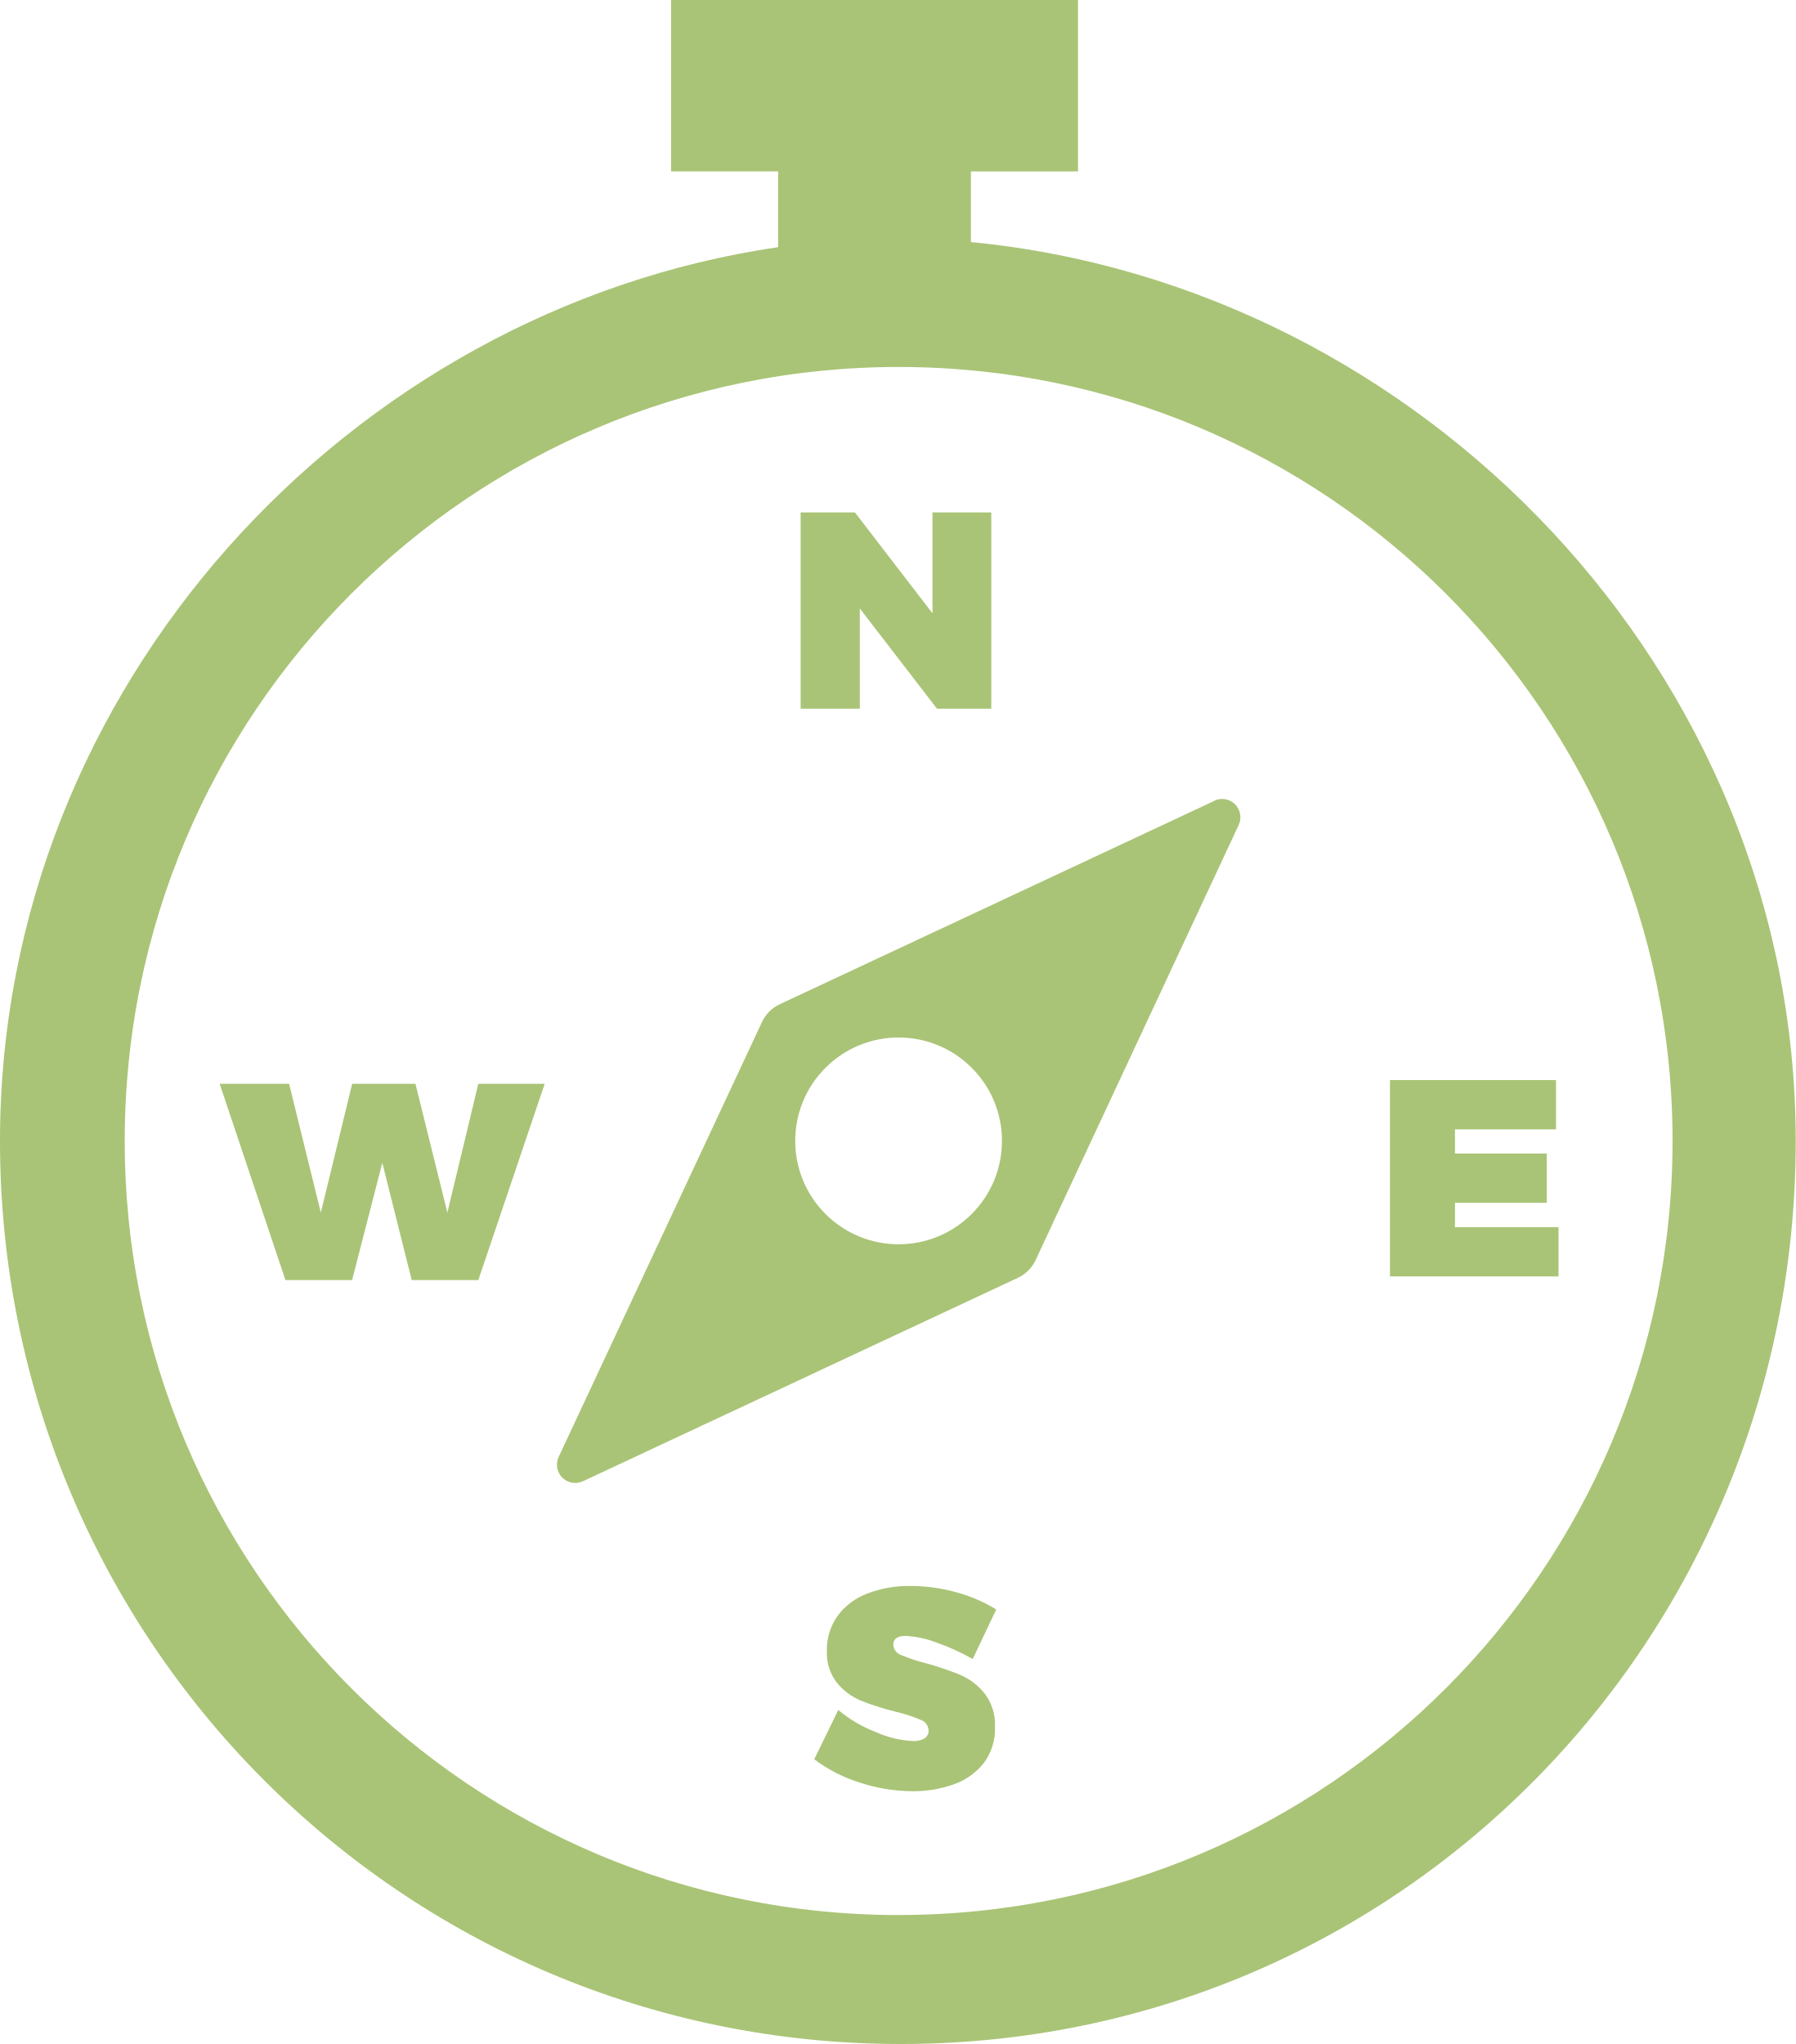
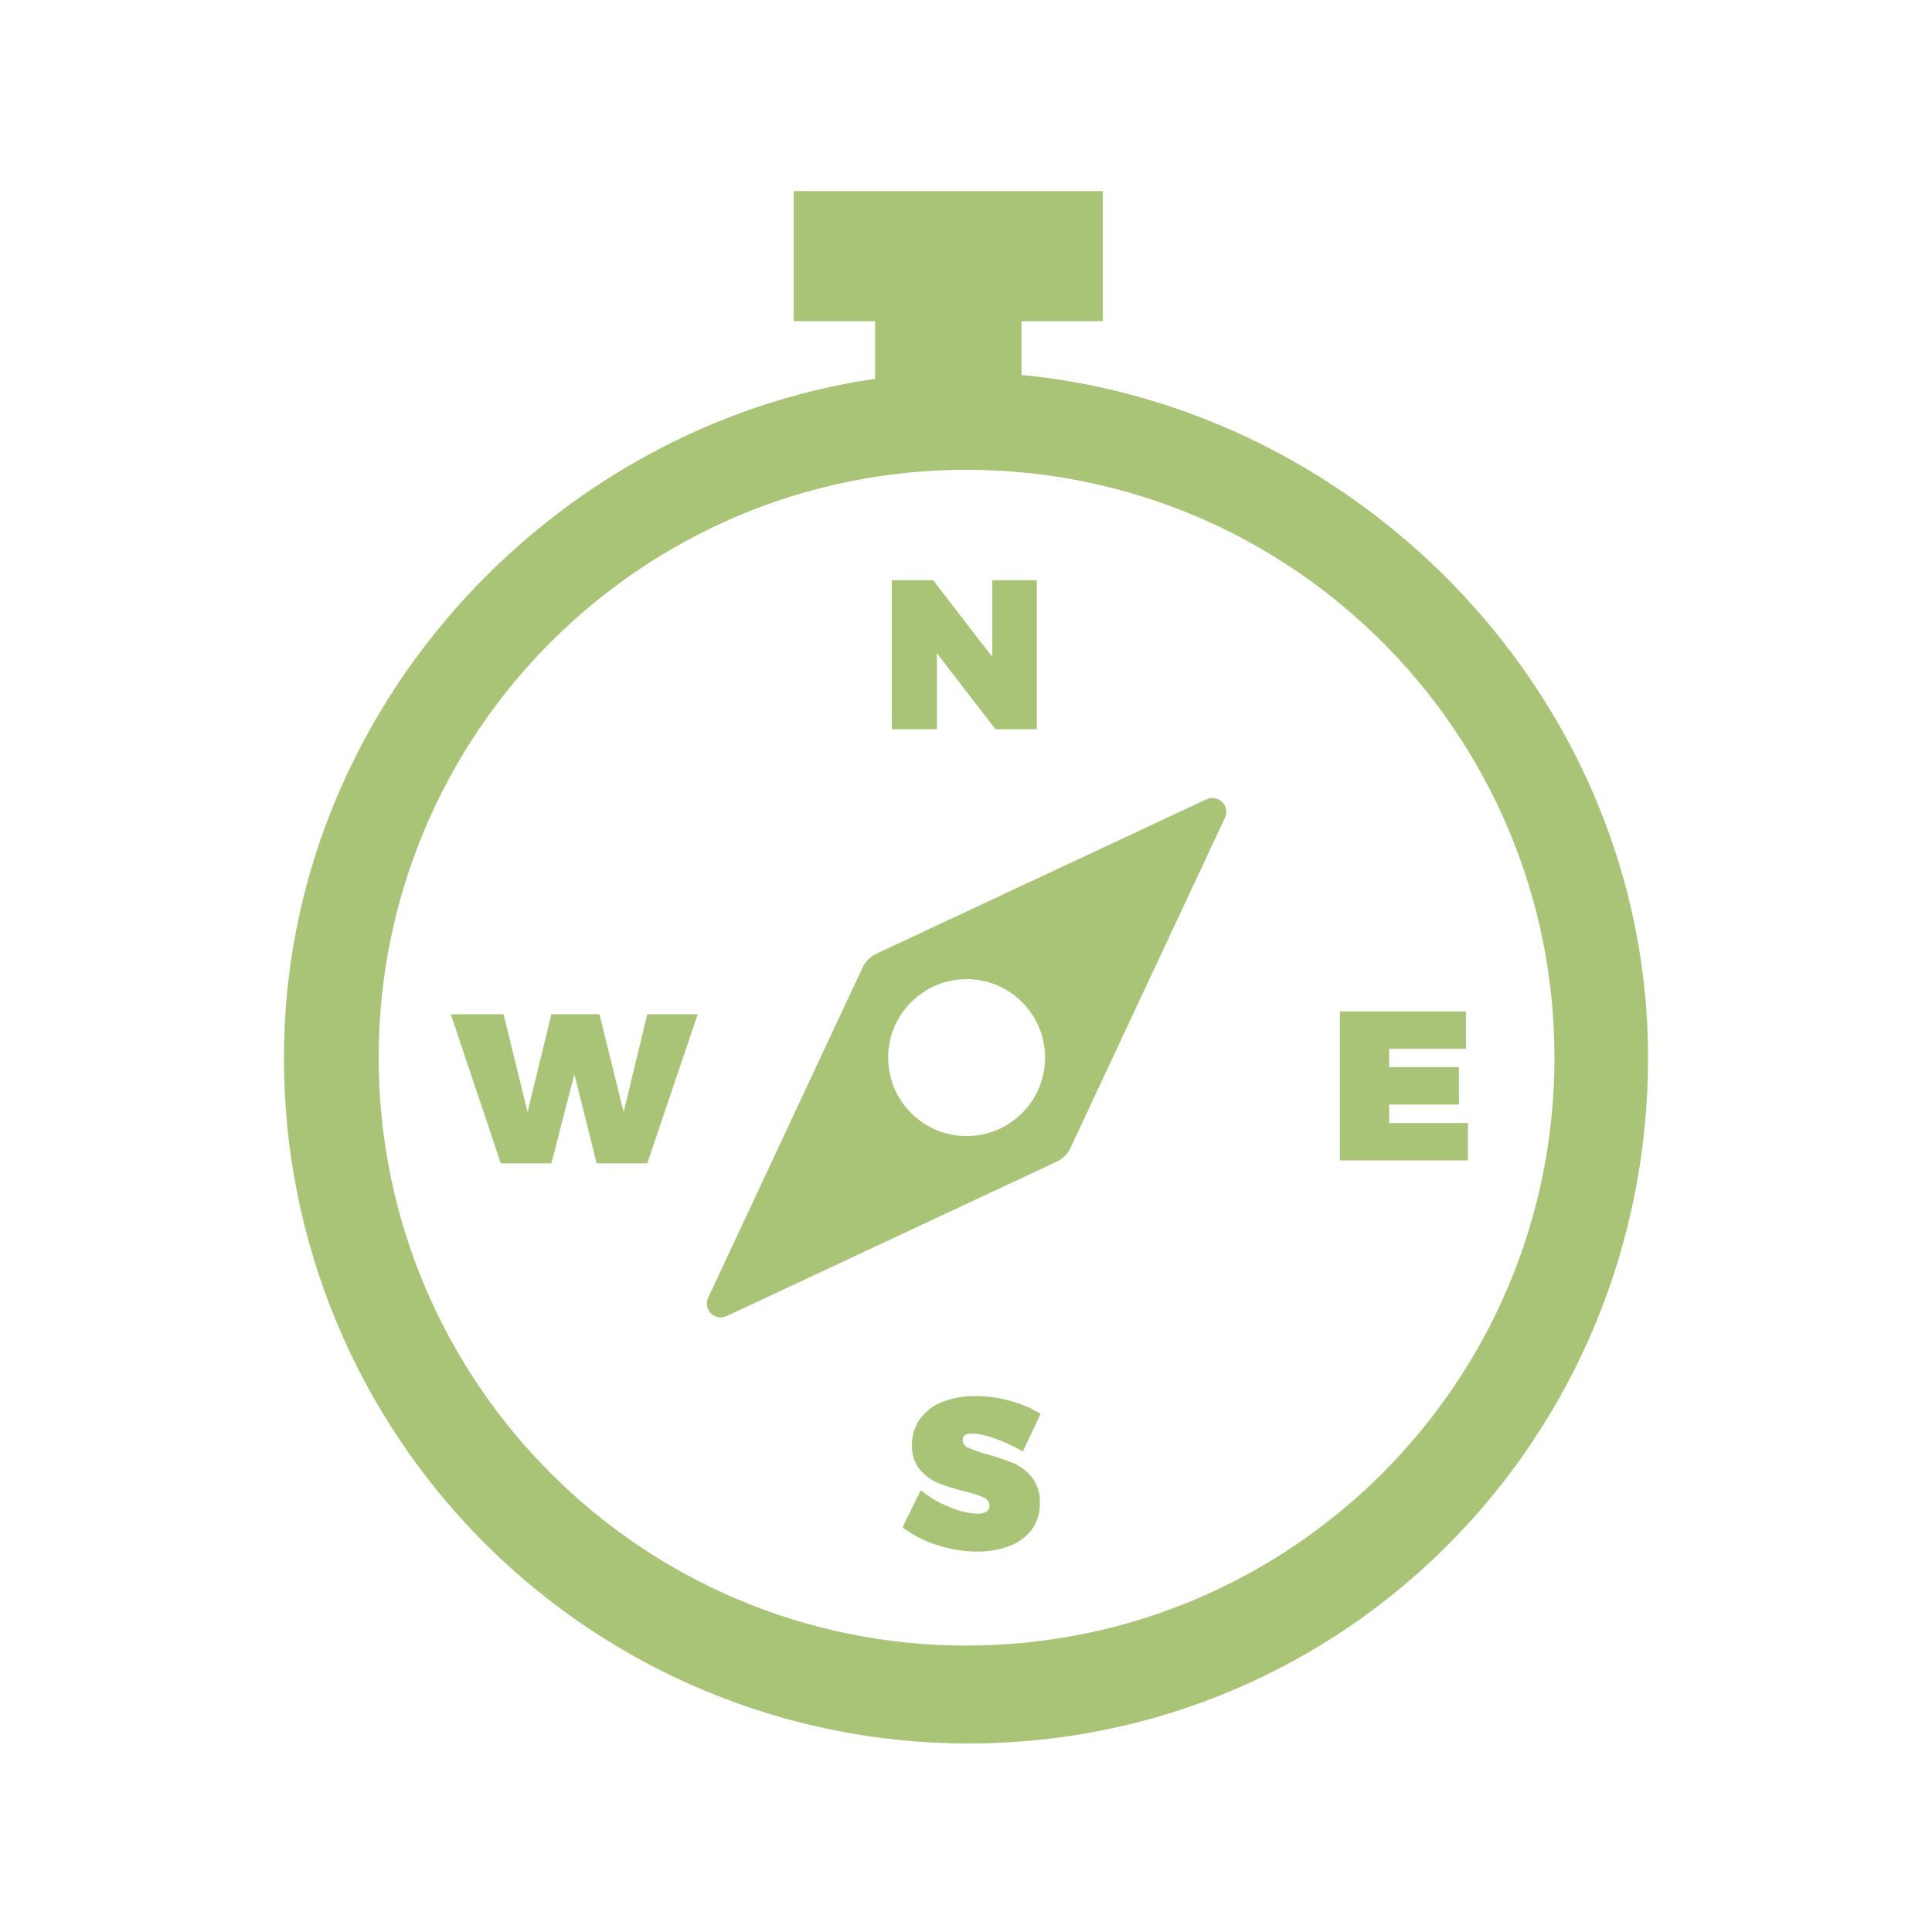
- <svg xmlns="http://www.w3.org/2000/svg" viewBox="0 0 442.18 503.24">
+ <svg xmlns="http://www.w3.org/2000/svg" viewBox="0 0 300 300">
  <defs>
    <style>.cls-1{fill:#a9c476;}</style>
  </defs>
-   <g id="Livello_2" data-name="Livello 2">
-     <g id="Livello_1-2" data-name="Livello 1">
-       <path class="cls-1" d="M239.08,59.6V42.2h26.37V0H165.24V42.19h26.37V60.85h0C86.13,76.27,0,168.92,0,280.91,0,403.7,99,503.24,221.8,503.24S442.18,403.7,442.18,280.91C442.18,165.28,349.84,70.26,239.08,59.6Zm-17.8,411.89C116,471.48,30.71,386.17,30.71,280.91S116,90.35,221.28,90.35s190.57,85.32,190.57,190.56S326.52,471.48,221.28,471.48Z" />
-       <path class="cls-1" d="M189.41,249a8.92,8.92,0,0,1,2.55-1.78A8.86,8.86,0,0,0,189.41,249Z" />
-       <path class="cls-1" d="M299.05,197.16,192,247.25a8.85,8.85,0,0,0-2.55,1.78h0a9.07,9.07,0,0,0-1.79,2.54l-50.08,107.1a4.5,4.5,0,0,0,6,6l107.09-50.08a9,9,0,0,0,2.55-1.79h0q.27-.27.51-.56a8.84,8.84,0,0,0,.93-1.34c.12-.21.24-.43.34-.65-.1.22-.21.42-.33.63.12-.21.23-.42.33-.63L305,203.14a4.5,4.5,0,0,0-6-6ZM239.27,298.89h0a25.43,25.43,0,0,1-36-36h0a25.43,25.43,0,0,1,36,36Z" />
-       <path class="cls-1" d="M229.61,126.16h14.48v48.32H230.72l-19-24.68v24.68H197.15V126.16h13.37L229.61,151Z" />
-       <path class="cls-1" d="M342.27,265.92h40.88v12.13H358.27V284h22.61v12.13H358.27v6h25.5v12.13h-41.5Z" />
-       <path class="cls-1" d="M230.83,404.49a24.65,24.65,0,0,0-7.86-1.72q-3,0-3,2.14a2.79,2.79,0,0,0,1.9,2.55,38.46,38.46,0,0,0,6,2,72.33,72.33,0,0,1,8.58,2.9,15.4,15.4,0,0,1,6,4.58,12.65,12.65,0,0,1,2.55,8.24A14,14,0,0,1,242.3,434a16.09,16.09,0,0,1-7.34,5.27A29.2,29.2,0,0,1,224.69,441a41.9,41.9,0,0,1-12.92-2.1,36.93,36.93,0,0,1-11.27-5.76L206.42,421a32.51,32.51,0,0,0,9.17,5.41,25.58,25.58,0,0,0,9.24,2.24,5.24,5.24,0,0,0,2.83-.65,2.24,2.24,0,0,0,1-2,2.86,2.86,0,0,0-2-2.58,35.08,35.08,0,0,0-6.17-2,64.47,64.47,0,0,1-8.51-2.72,15.19,15.19,0,0,1-5.89-4.38,12,12,0,0,1-2.48-7.93,14.28,14.28,0,0,1,2.55-8.44,16.06,16.06,0,0,1,7.24-5.55,28.47,28.47,0,0,1,10.89-1.93,41.38,41.38,0,0,1,11.27,1.58,36.91,36.91,0,0,1,9.75,4.21l-5.79,12.2A53.13,53.13,0,0,0,230.83,404.49Z" />
-       <path class="cls-1" d="M117.78,266.84h16.34l-16.34,48.32H101.38l-7.24-28.88L86.7,315.16H70.29l-16.2-48.32H71.19L79,298.55l7.72-31.71h15.58l7.86,31.71Z" />
-     </g>
+   <g id="Rubriche">
+     <path class="cls-1" d="M158.62,58.22V49.88h12.63V29.67h-48V49.88h12.63v8.94h0C85.35,66.2,44.09,110.58,44.09,164.23a106.29,106.29,0,0,0,106.25,106.5c58.82,0,105.57-47.68,105.57-106.5C255.91,108.84,211.68,63.32,158.62,58.22Zm-8.53,197.31a91.29,91.29,0,1,1,91.29-91.29A91.29,91.29,0,0,1,150.09,255.52Z" />
+     <path class="cls-1" d="M134.82,149a4.27,4.27,0,0,1,1.22-.85A4.25,4.25,0,0,0,134.82,149Z" />
+     <path class="cls-1" d="M187.35,124.11l-51.3,24a4.24,4.24,0,0,0-1.22.85h0a4.34,4.34,0,0,0-.86,1.22l-24,51.31a2.15,2.15,0,0,0,2.86,2.87l51.3-24a4.32,4.32,0,0,0,1.22-.86h0l.25-.27a4.23,4.23,0,0,0,.45-.64c.06-.1.11-.21.16-.31,0,.1-.1.2-.16.3.06-.1.11-.2.16-.3l24-51.3a2.15,2.15,0,0,0-2.86-2.86Zm-28.64,48.73h0a12.18,12.18,0,1,1-17.23-17.23h0a12.18,12.18,0,0,1,17.23,17.23Z" />
+     <path class="cls-1" d="M154.08,90.1H161v23.15h-6.41l-9.11-11.82v11.82h-7V90.1h6.41L154.08,102Z" />
+     <path class="cls-1" d="M208.05,157.05h19.58v5.81H215.71v2.84h10.83v5.81H215.71v2.87h12.22v5.81H208.05Z" />
+     <path class="cls-1" d="M154.66,223.43a11.81,11.81,0,0,0-3.76-.83q-1.42,0-1.42,1a1.34,1.34,0,0,0,.91,1.22,18.42,18.42,0,0,0,2.89,1,34.65,34.65,0,0,1,4.11,1.39,7.38,7.38,0,0,1,2.86,2.2,6.06,6.06,0,0,1,1.22,3.95,6.71,6.71,0,0,1-1.3,4.21,7.71,7.71,0,0,1-3.52,2.53,14,14,0,0,1-4.92.83,20.07,20.07,0,0,1-6.19-1,17.69,17.69,0,0,1-5.4-2.76l2.84-5.78a15.57,15.57,0,0,0,4.39,2.59,12.25,12.25,0,0,0,4.42,1.07,2.51,2.51,0,0,0,1.35-.31,1.07,1.07,0,0,0,.5-1,1.37,1.37,0,0,0-.94-1.24,16.8,16.8,0,0,0-3-.94,30.88,30.88,0,0,1-4.08-1.3,7.27,7.27,0,0,1-2.82-2.1,5.73,5.73,0,0,1-1.19-3.8,6.84,6.84,0,0,1,1.22-4,7.69,7.69,0,0,1,3.47-2.66,13.64,13.64,0,0,1,5.22-.92,19.82,19.82,0,0,1,5.4.76,17.68,17.68,0,0,1,4.67,2l-2.77,5.84A25.45,25.45,0,0,0,154.66,223.43Z" />
+     <path class="cls-1" d="M100.51,157.49h7.83l-7.83,23.15H92.65L89.19,166.8l-3.57,13.84H77.76L70,157.49h8.19l3.73,15.19,3.7-15.19h7.46l3.76,15.19Z" />
  </g>
</svg>
